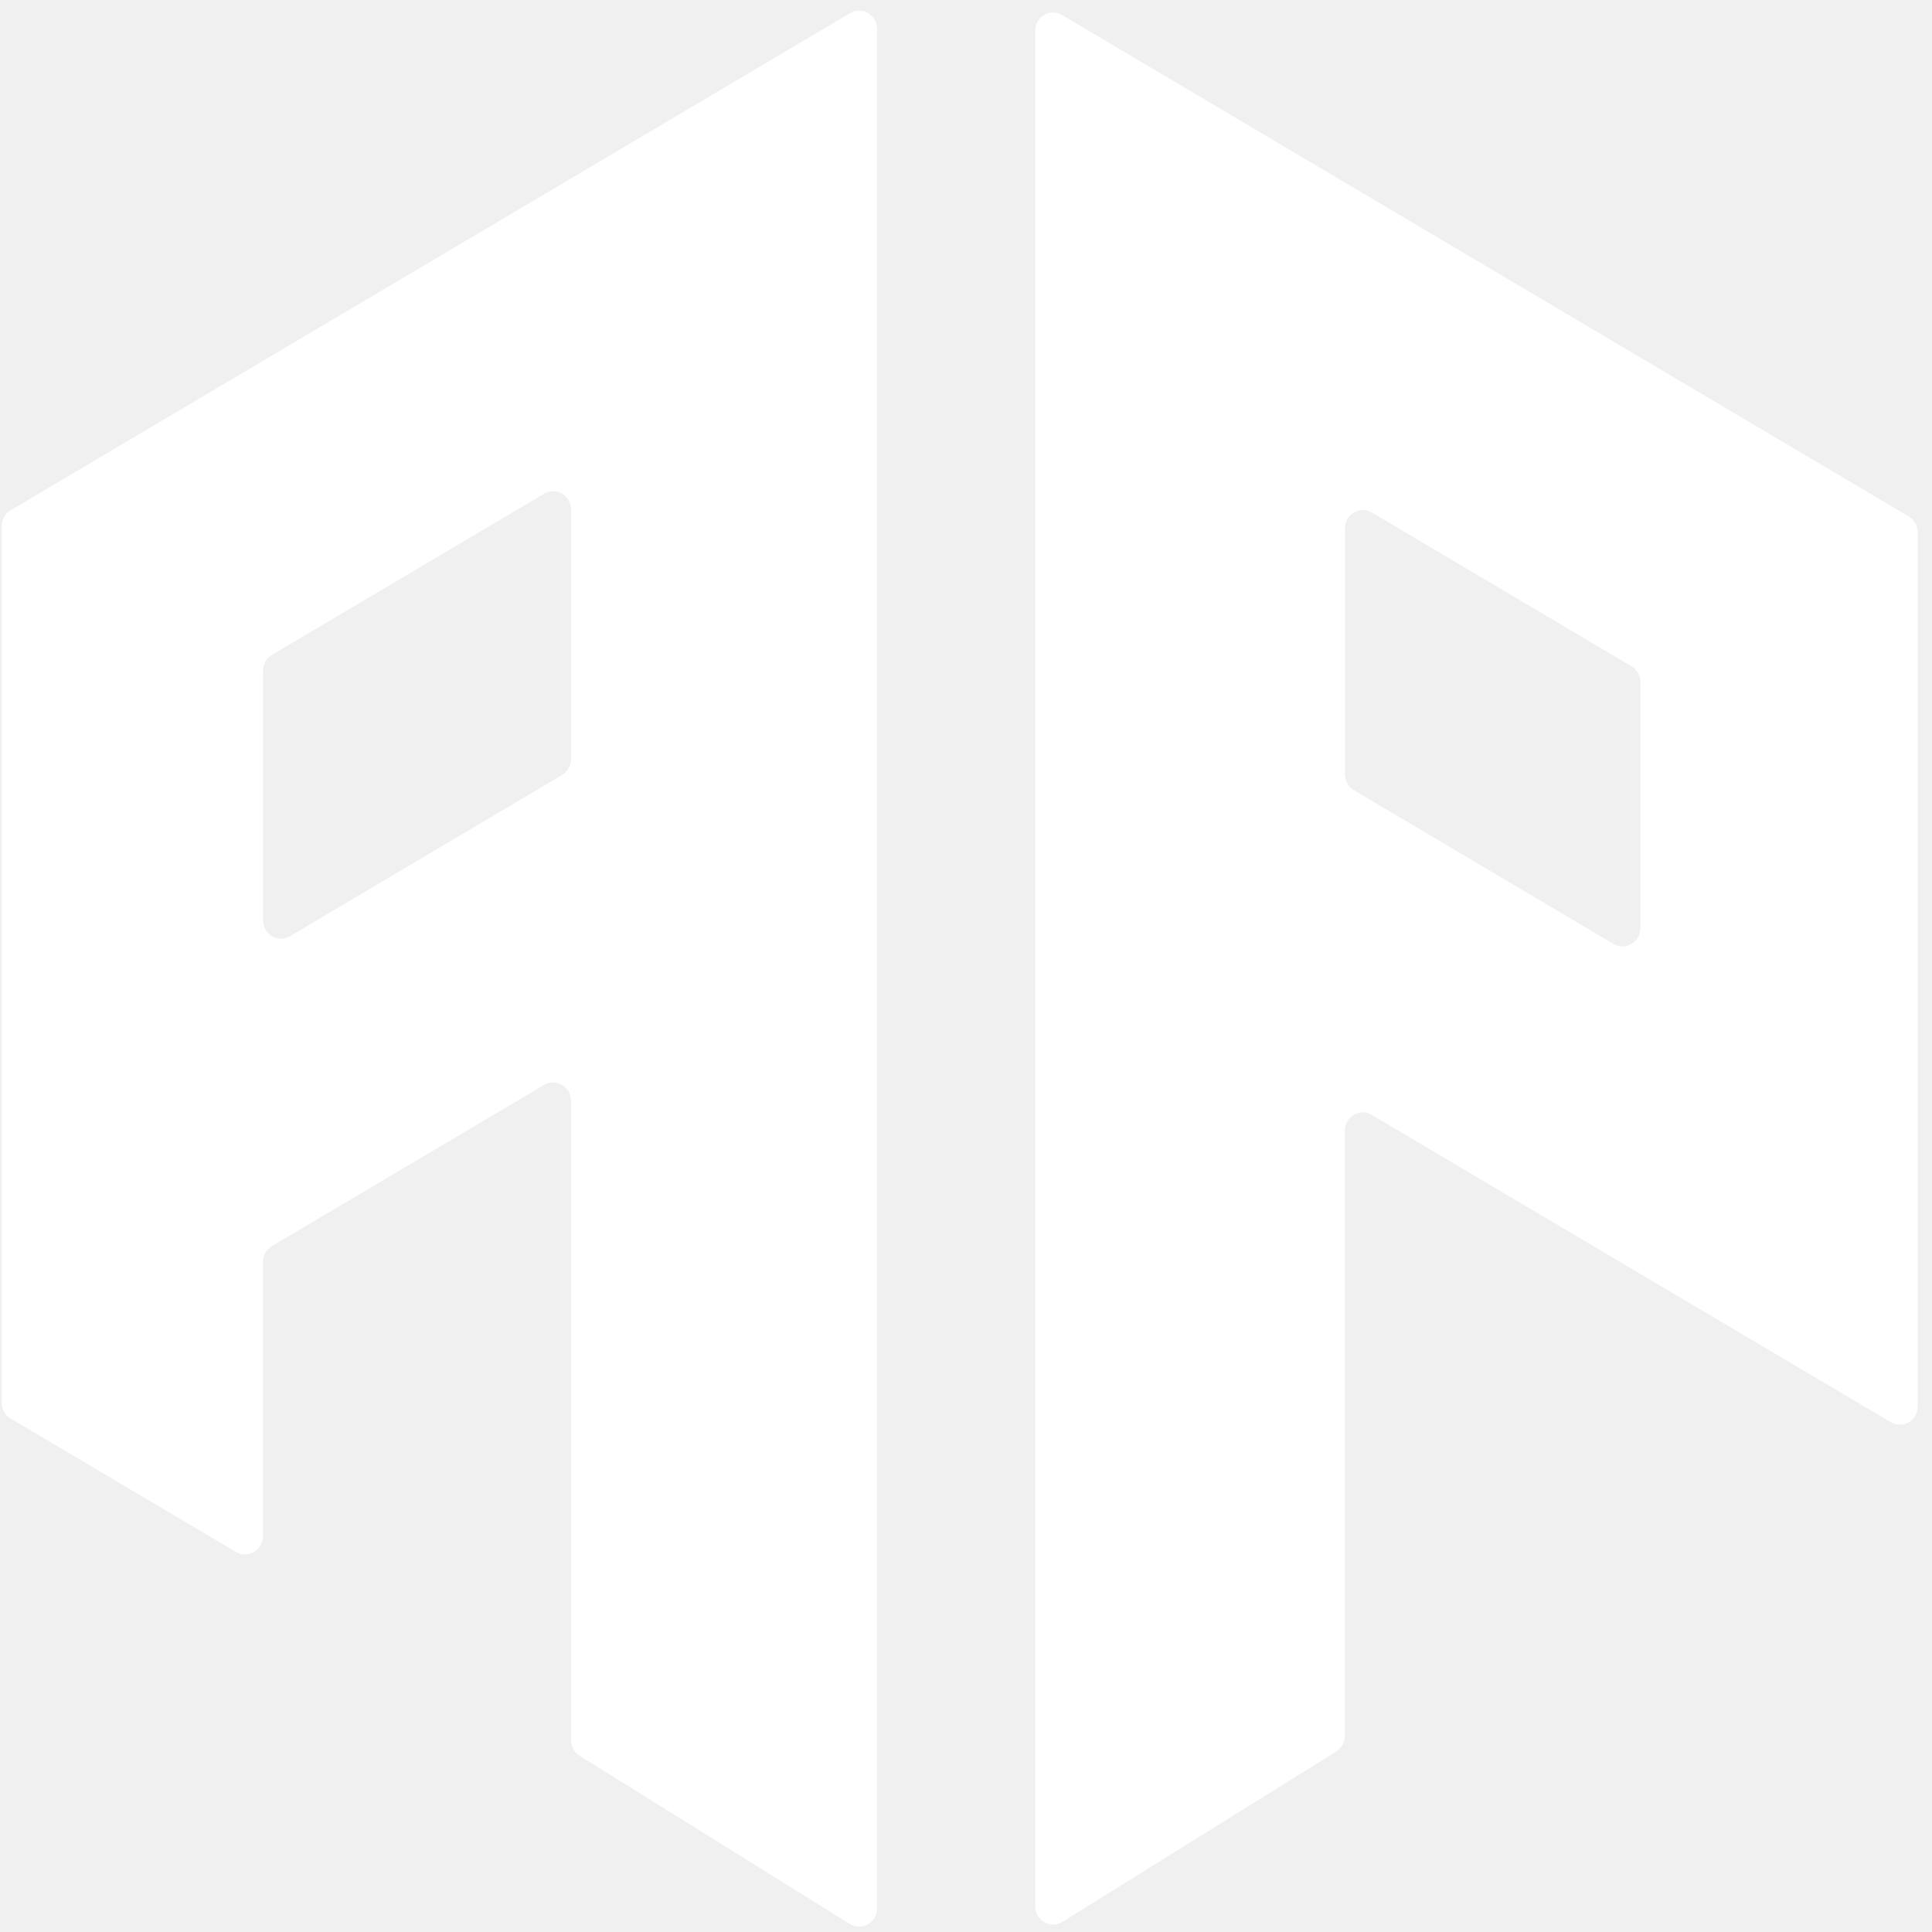
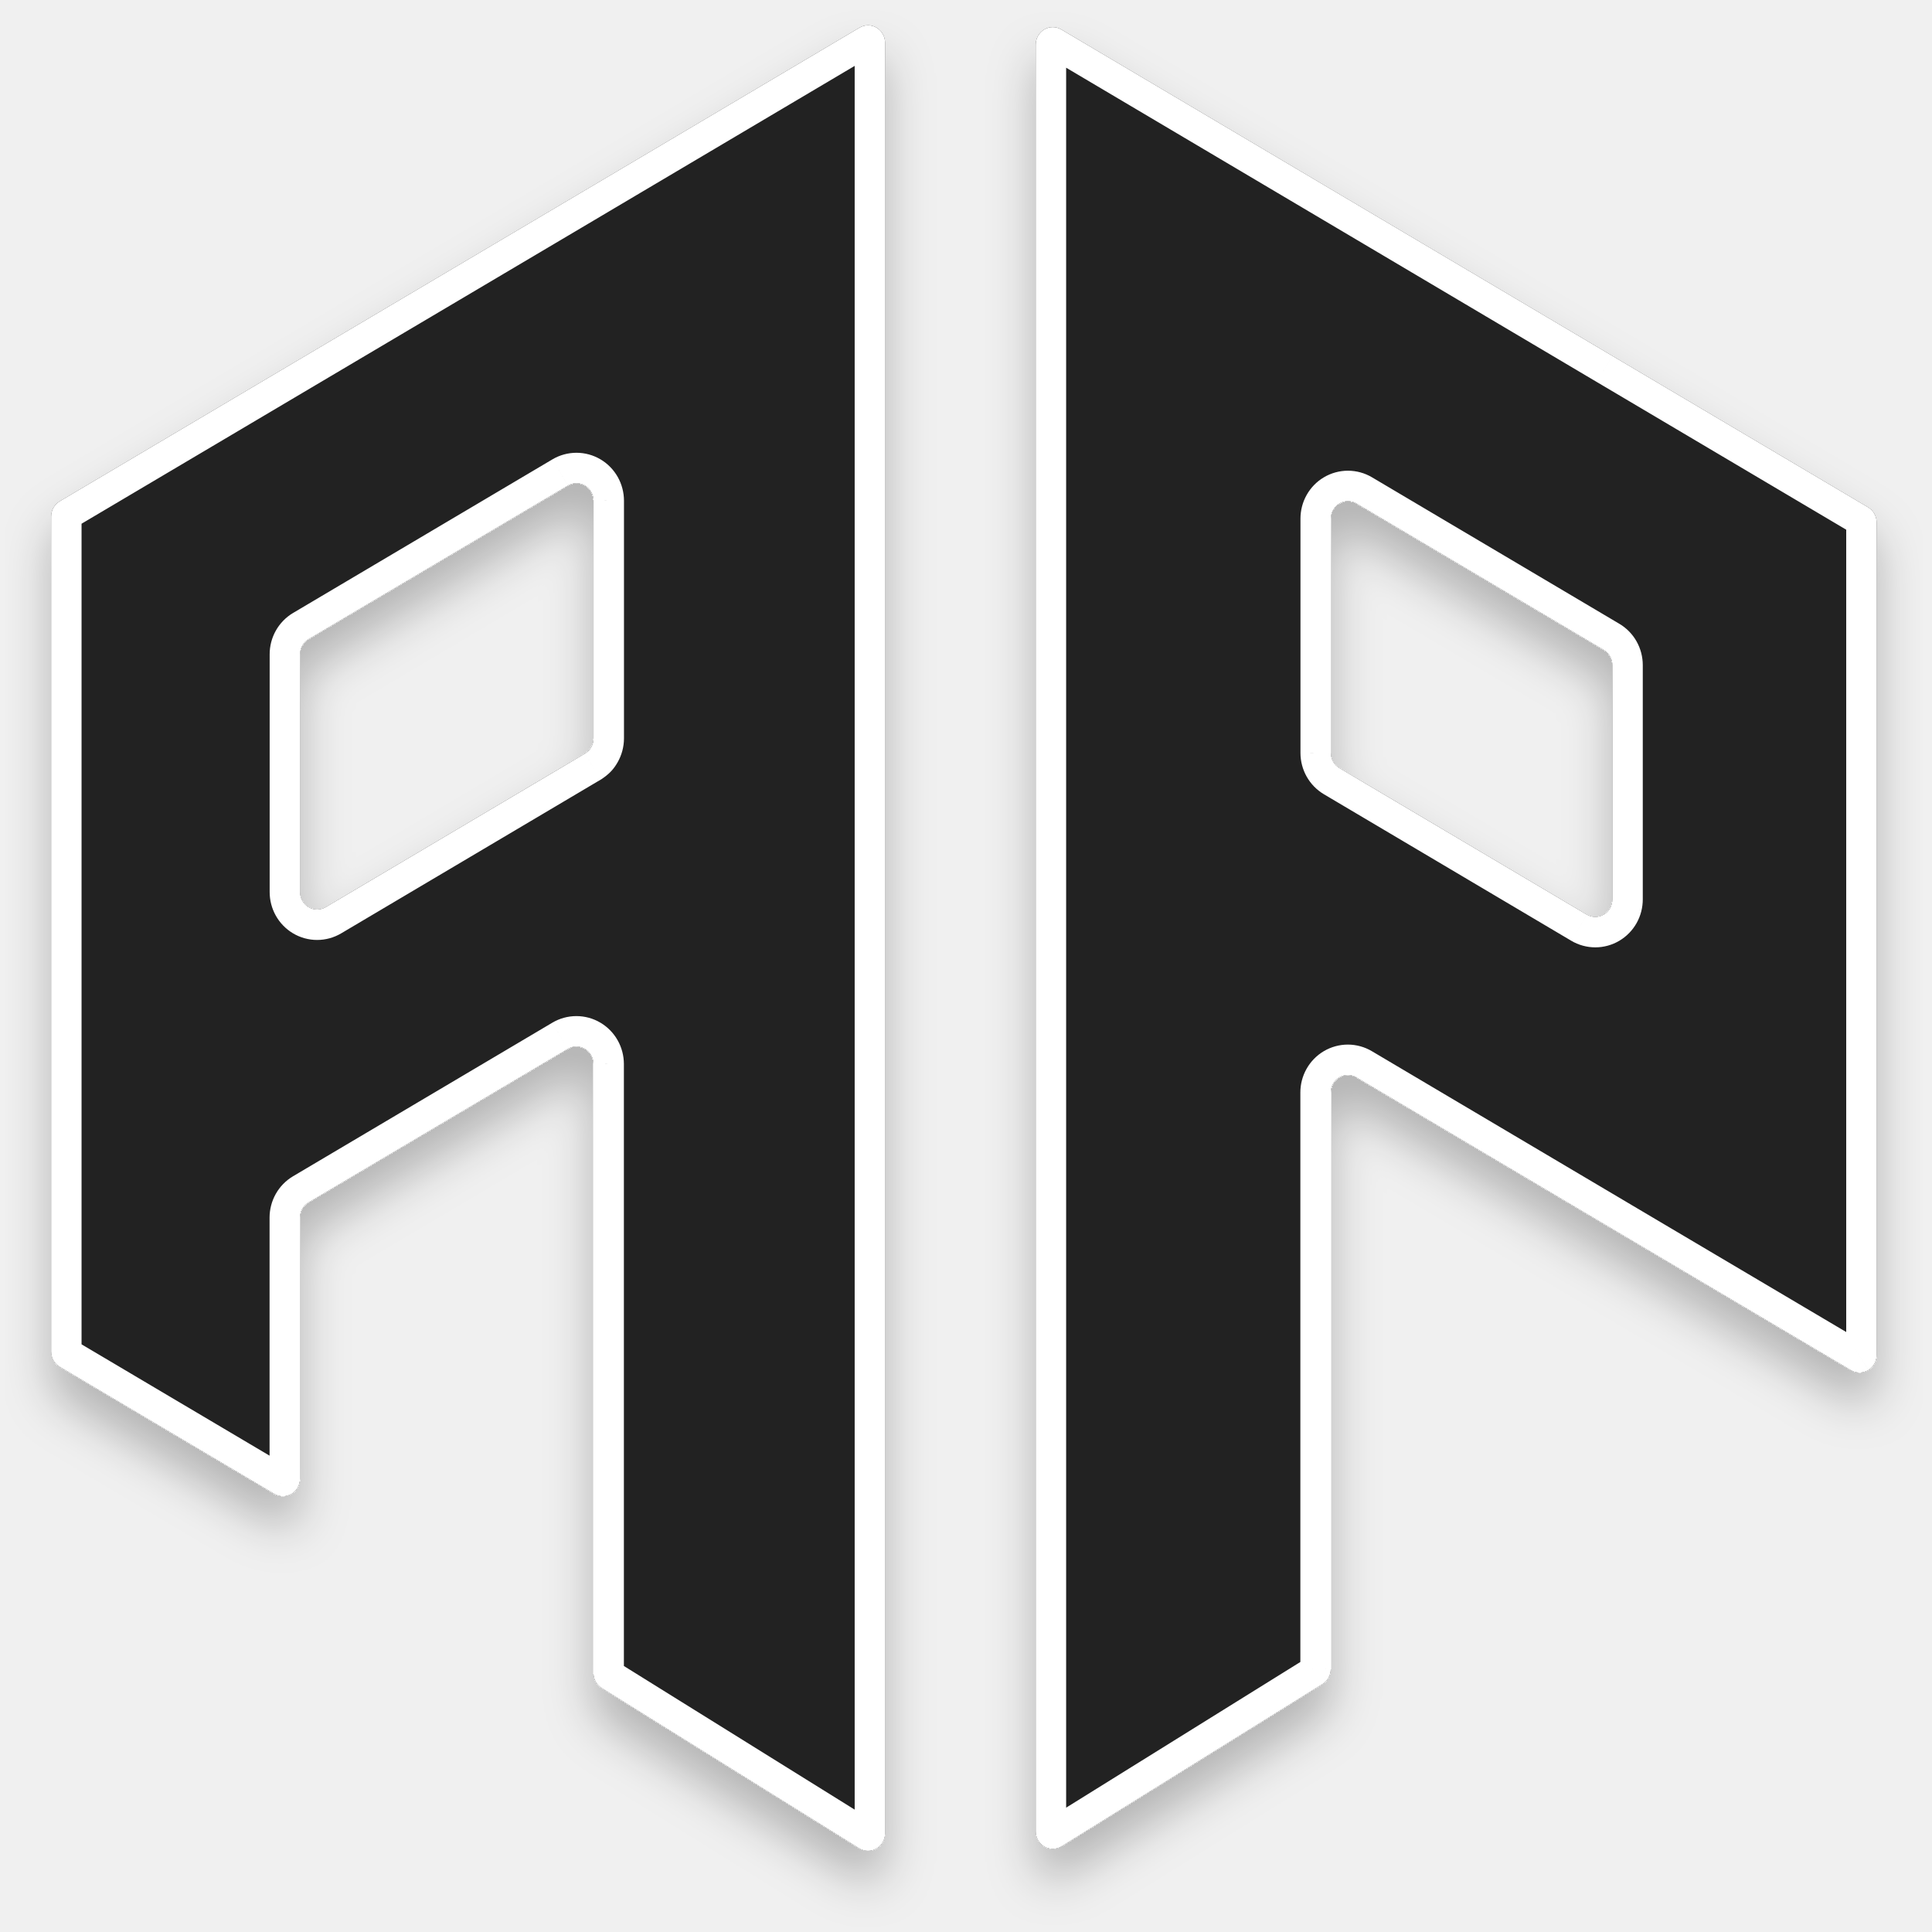
- <svg xmlns="http://www.w3.org/2000/svg" width="121" height="121" viewBox="0 0 121 121" fill="none">
-   <path fill-rule="evenodd" clip-rule="evenodd" d="M16.469 22.601L35.765 11.175L53.256 0.815C53.426 0.716 53.618 0.664 53.814 0.665C54.01 0.666 54.202 0.719 54.371 0.82C54.541 0.921 54.681 1.065 54.779 1.239C54.877 1.412 54.93 1.609 54.93 1.81V119.515C54.93 119.719 54.877 119.92 54.777 120.096C54.676 120.272 54.532 120.417 54.359 120.517C54.186 120.617 53.989 120.668 53.791 120.665C53.592 120.661 53.397 120.604 53.227 120.498L36.292 109.957C36.129 109.854 35.994 109.709 35.901 109.536C35.808 109.364 35.759 109.17 35.76 108.973V68.943C35.759 68.741 35.707 68.543 35.609 68.368C35.51 68.193 35.368 68.048 35.198 67.948C35.027 67.847 34.834 67.794 34.637 67.794C34.44 67.794 34.247 67.847 34.077 67.947L17.029 78.044C16.859 78.145 16.717 78.29 16.619 78.466C16.52 78.641 16.469 78.839 16.469 79.041V96.207C16.469 96.409 16.417 96.608 16.319 96.782C16.22 96.957 16.078 97.103 15.908 97.204C15.737 97.305 15.543 97.358 15.346 97.357C15.149 97.357 14.956 97.303 14.785 97.202L0.67 88.843C0.5 88.743 0.358 88.597 0.26 88.423C0.161 88.248 0.11 88.05 0.11 87.848V32.952C0.11 32.75 0.161 32.551 0.26 32.376C0.358 32.201 0.5 32.056 0.67 31.955L16.469 22.601ZM18.156 58.635L35.205 48.536H35.199C35.37 48.436 35.513 48.291 35.612 48.116C35.711 47.942 35.764 47.743 35.765 47.541V31.913C35.765 31.711 35.713 31.513 35.614 31.338C35.515 31.164 35.374 31.019 35.203 30.918C35.033 30.817 34.839 30.764 34.642 30.764C34.446 30.764 34.252 30.817 34.082 30.918L17.035 41.014C16.864 41.115 16.722 41.261 16.624 41.436C16.526 41.611 16.474 41.809 16.474 42.011V57.638C16.474 57.84 16.526 58.038 16.624 58.213C16.722 58.388 16.864 58.533 17.034 58.635C17.205 58.736 17.398 58.789 17.595 58.789C17.792 58.789 17.985 58.736 18.156 58.635ZM84.235 11.434L102.736 22.393L119.549 32.348C119.719 32.449 119.861 32.594 119.959 32.769C120.057 32.943 120.109 33.141 120.11 33.343V88.077C120.11 88.276 120.059 88.472 119.963 88.645C119.867 88.819 119.728 88.963 119.561 89.065C119.394 89.167 119.205 89.223 119.01 89.227C118.816 89.231 118.624 89.183 118.453 89.089L102.729 79.782L85.909 69.822C85.739 69.721 85.545 69.667 85.348 69.667C85.151 69.668 84.958 69.721 84.788 69.822C84.617 69.923 84.476 70.068 84.377 70.243C84.279 70.418 84.227 70.617 84.228 70.819V108.709C84.228 108.906 84.18 109.1 84.087 109.272C83.993 109.445 83.859 109.59 83.695 109.693L66.535 120.367C66.365 120.473 66.17 120.53 65.971 120.534C65.772 120.537 65.576 120.486 65.403 120.386C65.229 120.285 65.085 120.14 64.985 119.963C64.884 119.787 64.832 119.587 64.832 119.382V1.932C64.832 1.73 64.884 1.532 64.983 1.358C65.081 1.183 65.223 1.039 65.393 0.938C65.564 0.837 65.757 0.784 65.954 0.785C66.15 0.785 66.343 0.838 66.513 0.939L84.235 11.434ZM84.795 49.49L101.055 59.121C101.225 59.222 101.419 59.275 101.616 59.275C101.812 59.275 102.006 59.221 102.176 59.12C102.347 59.019 102.488 58.874 102.587 58.699C102.685 58.524 102.737 58.325 102.736 58.124V42.721C102.737 42.519 102.685 42.321 102.586 42.146C102.488 41.971 102.346 41.826 102.176 41.726L85.916 32.097C85.746 31.996 85.552 31.943 85.356 31.943C85.159 31.943 84.965 31.996 84.795 32.097C84.624 32.198 84.483 32.343 84.384 32.518C84.286 32.693 84.234 32.892 84.235 33.094V48.495C84.235 48.696 84.287 48.894 84.385 49.069C84.483 49.244 84.625 49.389 84.795 49.49Z" fill="white" />
+ <svg xmlns="http://www.w3.org/2000/svg" width="127" height="127" viewBox="0 0 127 127" fill="none">
+   <g filter="url(#filter0_d_1079_1968)">
+     <mask id="path-1-inside-1_1079_1968" fill="white">
+       <path fill-rule="evenodd" clip-rule="evenodd" d="M19.72 23.599L39.017 12.175L56.507 1.814C56.677 1.715 56.87 1.663 57.066 1.664C57.261 1.665 57.453 1.718 57.623 1.819C57.792 1.92 57.933 2.064 58.031 2.238C58.129 2.411 58.181 2.609 58.182 2.809V120.514C58.182 120.718 58.129 120.919 58.028 121.095C57.928 121.271 57.784 121.416 57.61 121.516C57.437 121.616 57.241 121.667 57.042 121.664C56.843 121.66 56.649 121.603 56.479 121.497L39.544 110.956C39.38 110.853 39.245 110.708 39.152 110.535C39.059 110.363 39.011 110.169 39.011 109.972V69.942C39.011 69.74 38.959 69.542 38.86 69.367C38.761 69.192 38.62 69.047 38.449 68.947C38.279 68.846 38.085 68.793 37.889 68.793C37.692 68.793 37.498 68.846 37.328 68.946L20.281 79.043C20.11 79.144 19.968 79.29 19.87 79.465C19.772 79.64 19.72 79.838 19.72 80.04V97.206C19.72 97.408 19.668 97.606 19.57 97.781C19.471 97.957 19.33 98.102 19.159 98.203C18.988 98.304 18.795 98.357 18.598 98.356C18.401 98.356 18.207 98.303 18.037 98.201L3.922 89.842C3.751 89.742 3.61 89.597 3.511 89.422C3.413 89.247 3.361 89.049 3.361 88.847V33.951C3.361 33.749 3.413 33.55 3.511 33.375C3.61 33.2 3.751 33.055 3.922 32.954L19.72 23.599ZM21.407 59.634L38.456 49.535L38.524 49.488C38.62 49.421 38.711 49.346 38.778 49.25C38.805 49.212 38.834 49.167 38.864 49.115C38.963 48.941 39.016 48.742 39.017 48.54V32.912C39.016 32.71 38.964 32.512 38.865 32.337C38.767 32.163 38.625 32.018 38.455 31.917C38.284 31.816 38.091 31.763 37.894 31.763C37.697 31.763 37.504 31.816 37.333 31.917L20.286 42.013C20.116 42.114 19.974 42.26 19.875 42.435C19.777 42.61 19.725 42.808 19.726 43.011V58.637C19.725 58.839 19.777 59.037 19.875 59.212C19.974 59.387 20.115 59.532 20.285 59.634C20.456 59.735 20.649 59.788 20.846 59.788C21.043 59.788 21.237 59.735 21.407 59.634ZM87.486 12.433L105.988 23.392L122.801 33.347C122.971 33.448 123.112 33.593 123.21 33.768C123.309 33.942 123.361 34.14 123.361 34.342V89.076C123.361 89.275 123.31 89.471 123.214 89.644C123.118 89.818 122.98 89.962 122.813 90.064C122.646 90.166 122.456 90.222 122.262 90.226C122.067 90.23 121.875 90.183 121.704 90.088L105.981 80.781L89.161 70.82C88.99 70.719 88.797 70.666 88.6 70.666C88.403 70.666 88.209 70.72 88.039 70.821C87.868 70.922 87.727 71.067 87.629 71.242C87.53 71.417 87.479 71.616 87.479 71.818V109.708C87.48 109.905 87.431 110.099 87.338 110.271C87.245 110.444 87.11 110.589 86.947 110.692L69.786 121.366C69.616 121.472 69.421 121.529 69.222 121.533C69.023 121.536 68.827 121.485 68.654 121.385C68.481 121.285 68.336 121.139 68.236 120.962C68.136 120.786 68.083 120.586 68.083 120.382V2.931C68.084 2.729 68.136 2.531 68.234 2.357C68.333 2.183 68.474 2.038 68.645 1.937C68.815 1.836 69.008 1.783 69.205 1.784C69.401 1.784 69.595 1.837 69.765 1.938L87.486 12.433ZM88.047 50.489L104.306 60.12C104.477 60.221 104.67 60.274 104.867 60.274C105.064 60.274 105.257 60.221 105.428 60.119C105.598 60.018 105.74 59.873 105.838 59.698C105.936 59.523 105.988 59.325 105.988 59.123V43.72C105.988 43.518 105.936 43.32 105.838 43.145C105.739 42.97 105.598 42.825 105.427 42.725L89.168 33.096C88.997 32.995 88.804 32.942 88.607 32.942C88.41 32.942 88.216 32.995 88.046 33.096C87.876 33.197 87.734 33.342 87.636 33.517C87.537 33.692 87.486 33.891 87.486 34.093V49.493C87.486 49.695 87.538 49.894 87.636 50.068C87.735 50.243 87.876 50.388 88.047 50.489Z" />
+     </mask>
+     <path fill-rule="evenodd" clip-rule="evenodd" d="M19.72 23.599L39.017 12.175L56.507 1.814C56.677 1.715 56.87 1.663 57.066 1.664C57.261 1.665 57.453 1.718 57.623 1.819C57.792 1.92 57.933 2.064 58.031 2.238C58.129 2.411 58.181 2.609 58.182 2.809V120.514C58.182 120.718 58.129 120.919 58.028 121.095C57.928 121.271 57.784 121.416 57.61 121.516C57.437 121.616 57.241 121.667 57.042 121.664C56.843 121.66 56.649 121.603 56.479 121.497L39.544 110.956C39.38 110.853 39.245 110.708 39.152 110.535C39.059 110.363 39.011 110.169 39.011 109.972V69.942C39.011 69.74 38.959 69.542 38.86 69.367C38.761 69.192 38.62 69.047 38.449 68.947C38.279 68.846 38.085 68.793 37.889 68.793C37.692 68.793 37.498 68.846 37.328 68.946L20.281 79.043C20.11 79.144 19.968 79.29 19.87 79.465C19.772 79.64 19.72 79.838 19.72 80.04V97.206C19.72 97.408 19.668 97.606 19.57 97.781C19.471 97.957 19.33 98.102 19.159 98.203C18.988 98.304 18.795 98.357 18.598 98.356C18.401 98.356 18.207 98.303 18.037 98.201L3.922 89.842C3.751 89.742 3.61 89.597 3.511 89.422C3.413 89.247 3.361 89.049 3.361 88.847V33.951C3.361 33.749 3.413 33.55 3.511 33.375C3.61 33.2 3.751 33.055 3.922 32.954L19.72 23.599ZM21.407 59.634L38.456 49.535L38.524 49.488C38.62 49.421 38.711 49.346 38.778 49.25C38.805 49.212 38.834 49.167 38.864 49.115C38.963 48.941 39.016 48.742 39.017 48.54V32.912C39.016 32.71 38.964 32.512 38.865 32.337C38.767 32.163 38.625 32.018 38.455 31.917C38.284 31.816 38.091 31.763 37.894 31.763C37.697 31.763 37.504 31.816 37.333 31.917L20.286 42.013C20.116 42.114 19.974 42.26 19.875 42.435C19.777 42.61 19.725 42.808 19.726 43.011V58.637C19.725 58.839 19.777 59.037 19.875 59.212C19.974 59.387 20.115 59.532 20.285 59.634C20.456 59.735 20.649 59.788 20.846 59.788C21.043 59.788 21.237 59.735 21.407 59.634ZM87.486 12.433L105.988 23.392L122.801 33.347C122.971 33.448 123.112 33.593 123.21 33.768C123.309 33.942 123.361 34.14 123.361 34.342V89.076C123.361 89.275 123.31 89.471 123.214 89.644C123.118 89.818 122.98 89.962 122.813 90.064C122.646 90.166 122.456 90.222 122.262 90.226C122.067 90.23 121.875 90.183 121.704 90.088L105.981 80.781L89.161 70.82C88.99 70.719 88.797 70.666 88.6 70.666C88.403 70.666 88.209 70.72 88.039 70.821C87.868 70.922 87.727 71.067 87.629 71.242C87.53 71.417 87.479 71.616 87.479 71.818V109.708C87.48 109.905 87.431 110.099 87.338 110.271C87.245 110.444 87.11 110.589 86.947 110.692L69.786 121.366C69.616 121.472 69.421 121.529 69.222 121.533C69.023 121.536 68.827 121.485 68.654 121.385C68.481 121.285 68.336 121.139 68.236 120.962C68.136 120.786 68.083 120.586 68.083 120.382V2.931C68.084 2.729 68.136 2.531 68.234 2.357C68.333 2.183 68.474 2.038 68.645 1.937C68.815 1.836 69.008 1.783 69.205 1.784C69.401 1.784 69.595 1.837 69.765 1.938L87.486 12.433ZM88.047 50.489L104.306 60.12C104.477 60.221 104.67 60.274 104.867 60.274C105.064 60.274 105.257 60.221 105.428 60.119C105.598 60.018 105.74 59.873 105.838 59.698C105.936 59.523 105.988 59.325 105.988 59.123V43.72C105.988 43.518 105.936 43.32 105.838 43.145C105.739 42.97 105.598 42.825 105.427 42.725L89.168 33.096C88.997 32.995 88.804 32.942 88.607 32.942C88.41 32.942 88.216 32.995 88.046 33.096C87.876 33.197 87.734 33.342 87.636 33.517C87.537 33.692 87.486 33.891 87.486 34.093V49.493C87.486 49.695 87.538 49.894 87.636 50.068C87.735 50.243 87.876 50.388 88.047 50.489Z" fill="#222222" />
+     <path d="M39.017 12.175L40.036 13.896L40.036 13.895L39.017 12.175ZM19.72 23.599L18.701 21.878L18.701 21.878L19.72 23.599ZM56.507 1.814L55.501 0.086L55.494 0.089L55.488 0.093L56.507 1.814ZM57.066 1.664L57.057 3.664L57.057 3.664L57.066 1.664ZM57.623 1.819L58.645 0.1L58.645 0.1L57.623 1.819ZM58.031 2.238L59.773 1.255L59.773 1.255L58.031 2.238ZM58.182 2.809L60.182 2.809L60.182 2.801L58.182 2.809ZM58.182 120.514L60.182 120.515V120.514H58.182ZM57.61 121.516L56.611 119.784L56.611 119.784L57.61 121.516ZM57.042 121.664L57.008 123.663L57.008 123.663L57.042 121.664ZM56.479 121.497L57.536 119.799L57.536 119.799L56.479 121.497ZM39.544 110.956L38.472 112.645L38.479 112.65L38.487 112.654L39.544 110.956ZM39.152 110.535L37.393 111.486L37.393 111.486L39.152 110.535ZM39.011 109.972L41.011 109.98V109.972H39.011ZM39.011 69.942L41.011 69.942L41.011 69.937L39.011 69.942ZM38.86 69.367L40.601 68.383L40.601 68.383L38.86 69.367ZM38.449 68.947L39.467 67.225L39.467 67.225L38.449 68.947ZM37.889 68.793L37.889 66.793L37.889 66.793L37.889 68.793ZM37.328 68.946L36.31 67.225L36.309 67.226L37.328 68.946ZM20.281 79.043L21.3 80.764L21.3 80.764L20.281 79.043ZM19.72 80.04L21.72 80.04L21.72 80.038L19.72 80.04ZM19.72 97.206L17.72 97.206L17.72 97.207L19.72 97.206ZM19.57 97.781L17.827 96.8L17.827 96.8L19.57 97.781ZM19.159 98.203L20.177 99.924L20.177 99.924L19.159 98.203ZM18.598 98.356L18.6 96.356L18.6 96.356L18.598 98.356ZM18.037 98.201L19.059 96.482L19.056 96.48L18.037 98.201ZM3.922 89.842L4.941 88.121L4.938 88.119L3.922 89.842ZM3.511 89.422L1.769 90.403L1.769 90.403L3.511 89.422ZM3.361 88.847L5.361 88.849V88.847H3.361ZM3.361 33.951L5.361 33.951L5.361 33.949L3.361 33.951ZM3.511 33.375L1.768 32.395L1.768 32.395L3.511 33.375ZM3.922 32.954L2.903 31.233L2.903 31.233L3.922 32.954ZM38.456 49.535L39.475 51.256L39.542 51.217L39.605 51.173L38.456 49.535ZM21.407 59.634L22.426 61.355L22.426 61.355L21.407 59.634ZM38.864 49.115L37.125 48.127L37.125 48.127L38.864 49.115ZM39.017 48.54L41.017 48.55V48.54H39.017ZM39.017 32.912L41.017 32.912L41.017 32.907L39.017 32.912ZM38.865 32.337L37.124 33.321L37.124 33.321L38.865 32.337ZM38.455 31.917L37.437 33.638L37.437 33.638L38.455 31.917ZM37.333 31.917L36.316 30.195L36.314 30.196L37.333 31.917ZM20.286 42.013L21.305 43.734L21.305 43.734L20.286 42.013ZM19.726 43.011L21.726 43.011L21.726 43.008L19.726 43.011ZM19.726 58.637L21.726 58.639V58.637H19.726ZM19.875 59.212L21.619 58.233L21.619 58.233L19.875 59.212ZM20.285 59.634L19.265 61.354L19.265 61.354L20.285 59.634ZM105.988 23.392L104.968 25.113L104.969 25.113L105.988 23.392ZM87.486 12.433L88.505 10.712L88.505 10.712L87.486 12.433ZM122.801 33.347L123.823 31.628L123.82 31.626L122.801 33.347ZM123.21 33.768L121.468 34.749L121.468 34.749L123.21 33.768ZM123.361 34.342L125.361 34.342L125.361 34.338L123.361 34.342ZM123.361 89.076L125.361 89.079V89.076H123.361ZM123.214 89.644L124.963 90.615L124.963 90.615L123.214 89.644ZM122.813 90.064L121.771 88.357L121.77 88.357L122.813 90.064ZM122.262 90.226L122.304 92.226L122.304 92.226L122.262 90.226ZM121.704 90.088L120.686 91.809L120.71 91.823L120.735 91.837L121.704 90.088ZM105.981 80.781L104.962 82.502L104.962 82.502L105.981 80.781ZM89.161 70.82L88.141 72.541L88.141 72.541L89.161 70.82ZM88.6 70.666L88.599 68.666L88.6 70.666ZM87.629 71.242L85.885 70.263L85.885 70.263L87.629 71.242ZM87.479 71.818L89.479 71.818L89.479 71.816L87.479 71.818ZM87.479 109.708L85.479 109.708L85.479 109.716L87.479 109.708ZM87.338 110.271L89.097 111.223L89.097 111.223L87.338 110.271ZM86.947 110.692L88.003 112.391L88.011 112.386L88.018 112.381L86.947 110.692ZM69.786 121.366L68.73 119.668L68.729 119.668L69.786 121.366ZM69.222 121.533L69.189 119.533L69.189 119.533L69.222 121.533ZM68.654 121.385L67.653 123.116L67.653 123.116L68.654 121.385ZM68.236 120.962L66.498 121.951L66.498 121.951L68.236 120.962ZM68.083 120.382L70.083 120.384V120.382H68.083ZM68.083 2.931L66.083 2.927V2.931H68.083ZM68.234 2.357L66.493 1.373L66.493 1.373L68.234 2.357ZM69.205 1.784L69.206 -0.216L69.206 -0.216L69.205 1.784ZM69.765 1.938L70.784 0.217L70.784 0.217L69.765 1.938ZM104.306 60.12L103.287 61.84L103.287 61.841L104.306 60.12ZM88.047 50.489L89.066 48.768L89.066 48.768L88.047 50.489ZM104.867 60.274L104.866 58.274L104.867 60.274ZM105.428 60.119L106.448 61.84L106.448 61.84L105.428 60.119ZM105.988 59.123L103.988 59.123L103.988 59.125L105.988 59.123ZM105.988 43.72L103.988 43.718V43.72H105.988ZM105.427 42.725L104.408 44.446L104.411 44.447L105.427 42.725ZM89.168 33.096L90.187 31.375L90.187 31.375L89.168 33.096ZM88.607 32.942L88.606 30.942L88.606 30.942L88.607 32.942ZM87.636 33.517L89.379 34.497L89.379 34.497L87.636 33.517ZM87.486 34.093L89.486 34.093L89.486 34.091L87.486 34.093ZM87.486 49.493H85.486L85.486 49.495L87.486 49.493ZM38.524 49.488L39.672 51.125L38.524 49.488ZM38.778 49.25L40.414 50.401L38.778 49.25ZM37.998 10.454L18.701 21.878L20.739 25.32L40.036 13.896L37.998 10.454ZM55.488 0.093L37.997 10.454L40.036 13.895L57.526 3.535L55.488 0.093ZM57.075 -0.336C56.52 -0.338 55.977 -0.192 55.501 0.086L57.514 3.542C57.378 3.621 57.22 3.665 57.057 3.664L57.075 -0.336ZM58.645 0.1C58.171 -0.182 57.63 -0.333 57.075 -0.336L57.057 3.664C56.893 3.663 56.736 3.619 56.601 3.538L58.645 0.1ZM59.773 1.255C59.505 0.781 59.118 0.381 58.645 0.1L56.601 3.538C56.466 3.458 56.36 3.347 56.289 3.221L59.773 1.255ZM60.182 2.801C60.18 2.261 60.04 1.728 59.773 1.255L56.289 3.221C56.218 3.095 56.182 2.956 56.182 2.817L60.182 2.801ZM60.182 120.514V2.809H56.182V120.514H60.182ZM59.766 122.086C60.039 121.606 60.182 121.064 60.182 120.515L56.182 120.514C56.182 120.373 56.218 120.231 56.291 120.104L59.766 122.086ZM58.61 123.249C59.095 122.969 59.492 122.566 59.766 122.086L56.291 120.104C56.364 119.976 56.473 119.864 56.611 119.784L58.61 123.249ZM57.008 123.663C57.572 123.673 58.125 123.529 58.61 123.249L56.611 119.784C56.749 119.704 56.91 119.661 57.076 119.664L57.008 123.663ZM55.422 123.195C55.897 123.491 56.444 123.654 57.008 123.663L57.076 119.664C57.242 119.667 57.401 119.715 57.536 119.799L55.422 123.195ZM38.487 112.654L55.422 123.195L57.536 119.799L40.6 109.258L38.487 112.654ZM37.393 111.486C37.646 111.955 38.016 112.356 38.472 112.645L40.615 109.267C40.744 109.349 40.844 109.46 40.911 109.584L37.393 111.486ZM37.011 109.964C37.009 110.494 37.139 111.018 37.393 111.486L40.911 109.584C40.979 109.708 41.012 109.844 41.011 109.98L37.011 109.964ZM37.011 69.942V109.972H41.011V69.942H37.011ZM37.119 70.351C37.047 70.225 37.012 70.085 37.011 69.946L41.011 69.937C41.01 69.394 40.87 68.859 40.601 68.383L37.119 70.351ZM37.431 70.668C37.296 70.588 37.19 70.477 37.119 70.351L40.601 68.383C40.333 67.908 39.943 67.506 39.467 67.225L37.431 70.668ZM37.888 70.793C37.725 70.793 37.567 70.748 37.431 70.668L39.467 67.225C38.99 66.943 38.446 66.793 37.889 66.793L37.888 70.793ZM38.345 70.668C38.21 70.748 38.052 70.793 37.888 70.793L37.889 66.793C37.331 66.793 36.787 66.943 36.31 67.225L38.345 70.668ZM21.3 80.764L38.347 70.667L36.309 67.226L19.262 77.322L21.3 80.764ZM21.613 80.445C21.542 80.572 21.436 80.684 21.3 80.764L19.262 77.322C18.785 77.605 18.395 78.007 18.127 78.484L21.613 80.445ZM21.72 80.038C21.72 80.178 21.685 80.318 21.613 80.445L18.127 78.484C17.859 78.961 17.72 79.499 17.72 80.042L21.72 80.038ZM21.72 97.206V80.04H17.72V97.206H21.72ZM21.313 98.763C21.581 98.286 21.72 97.749 21.72 97.205L17.72 97.207C17.72 97.067 17.756 96.927 17.827 96.8L21.313 98.763ZM20.177 99.924C20.654 99.642 21.044 99.24 21.313 98.763L17.827 96.8C17.899 96.673 18.005 96.561 18.141 96.481L20.177 99.924ZM18.595 100.356C19.154 100.357 19.699 100.207 20.177 99.924L18.141 96.481C18.277 96.4 18.436 96.356 18.6 96.356L18.595 100.356ZM17.015 99.92C17.491 100.204 18.037 100.356 18.595 100.356L18.6 96.356C18.765 96.356 18.923 96.401 19.059 96.482L17.015 99.92ZM2.903 91.563L17.018 99.922L19.056 96.48L4.941 88.121L2.903 91.563ZM1.769 90.403C2.037 90.881 2.428 91.283 2.906 91.565L4.938 88.119C5.075 88.2 5.182 88.312 5.254 88.44L1.769 90.403ZM1.361 88.844C1.361 89.389 1.5 89.926 1.769 90.403L5.254 88.44C5.326 88.568 5.362 88.709 5.361 88.849L1.361 88.844ZM1.361 33.951V88.847H5.361V33.951H1.361ZM1.768 32.395C1.5 32.872 1.361 33.409 1.361 33.953L5.361 33.949C5.361 34.089 5.326 34.229 5.255 34.355L1.768 32.395ZM2.903 31.233C2.426 31.515 2.036 31.918 1.768 32.395L5.255 34.355C5.183 34.482 5.077 34.594 4.941 34.675L2.903 31.233ZM18.701 21.878L2.903 31.233L4.941 34.675L20.739 25.32L18.701 21.878ZM37.437 47.815L20.388 57.913L22.426 61.355L39.475 51.256L37.437 47.815ZM37.375 47.851L37.307 47.898L39.605 51.173L39.672 51.125L37.375 47.851ZM37.125 48.127C37.13 48.118 37.136 48.108 37.143 48.098L40.414 50.401C40.474 50.316 40.538 50.217 40.602 50.104L37.125 48.127ZM37.017 48.53C37.017 48.392 37.053 48.253 37.125 48.127L40.602 50.104C40.872 49.629 41.014 49.093 41.017 48.55L37.017 48.53ZM37.017 32.912V48.54H41.017V32.912H37.017ZM37.124 33.321C37.053 33.195 37.017 33.056 37.017 32.916L41.017 32.907C41.015 32.365 40.875 31.829 40.607 31.354L37.124 33.321ZM37.437 33.638C37.301 33.559 37.195 33.447 37.124 33.321L40.607 31.354C40.338 30.878 39.949 30.477 39.472 30.195L37.437 33.638ZM37.894 33.763C37.73 33.763 37.572 33.718 37.437 33.638L39.472 30.195C38.996 29.913 38.451 29.763 37.894 29.763L37.894 33.763ZM38.351 33.639C38.215 33.719 38.057 33.763 37.894 33.763L37.894 29.763C37.337 29.763 36.792 29.913 36.316 30.195L38.351 33.639ZM21.305 43.734L38.352 33.638L36.314 30.196L19.267 40.292L21.305 43.734ZM21.619 43.415C21.547 43.542 21.441 43.654 21.305 43.734L19.267 40.292C18.79 40.575 18.4 40.977 18.132 41.455L21.619 43.415ZM21.726 43.008C21.726 43.148 21.69 43.288 21.619 43.415L18.132 41.455C17.864 41.932 17.725 42.469 17.726 43.013L21.726 43.008ZM21.726 58.637V43.011H17.726V58.637H21.726ZM21.619 58.233C21.69 58.359 21.726 58.499 21.726 58.639L17.726 58.635C17.725 59.178 17.864 59.715 18.132 60.192L21.619 58.233ZM21.306 57.913C21.441 57.994 21.547 58.106 21.619 58.233L18.132 60.192C18.4 60.669 18.789 61.071 19.265 61.354L21.306 57.913ZM20.847 57.788C21.011 57.788 21.17 57.833 21.306 57.913L19.265 61.354C19.742 61.637 20.288 61.788 20.846 61.788L20.847 57.788ZM20.388 57.913C20.524 57.833 20.683 57.788 20.847 57.788L20.846 61.788C21.404 61.788 21.949 61.637 22.426 61.355L20.388 57.913ZM107.007 21.671L88.505 10.712L86.467 14.154L104.968 25.113L107.007 21.671ZM123.82 31.626L107.007 21.671L104.969 25.113L121.782 35.068L123.82 31.626ZM124.953 32.786C124.686 32.311 124.298 31.91 123.823 31.628L121.778 35.066C121.644 34.986 121.539 34.875 121.468 34.749L124.953 32.786ZM125.361 34.338C125.36 33.796 125.221 33.261 124.953 32.786L121.468 34.749C121.397 34.624 121.362 34.485 121.361 34.347L125.361 34.338ZM125.361 89.076V34.342H121.361V89.076H125.361ZM124.963 90.615C125.224 90.144 125.361 89.615 125.361 89.079L121.361 89.073C121.361 88.936 121.396 88.799 121.466 88.674L124.963 90.615ZM123.855 91.771C124.321 91.487 124.701 91.087 124.963 90.615L121.466 88.674C121.535 88.549 121.638 88.438 121.771 88.357L123.855 91.771ZM122.304 92.226C122.854 92.214 123.389 92.056 123.855 91.771L121.77 88.357C121.903 88.276 122.058 88.23 122.219 88.227L122.304 92.226ZM120.735 91.837C121.213 92.102 121.754 92.237 122.304 92.226L122.219 88.227C122.381 88.223 122.538 88.263 122.674 88.339L120.735 91.837ZM104.962 82.502L120.686 91.809L122.723 88.367L106.999 79.06L104.962 82.502ZM88.141 72.541L104.962 82.502L107 79.06L90.18 69.1L88.141 72.541ZM88.6 72.666C88.436 72.666 88.278 72.622 88.141 72.541L90.18 69.1C89.703 68.817 89.157 68.666 88.599 68.666L88.6 72.666ZM89.059 72.541C88.923 72.622 88.765 72.666 88.6 72.666L88.599 68.666C88.041 68.667 87.496 68.818 87.019 69.1L89.059 72.541ZM89.372 72.222C89.301 72.349 89.195 72.461 89.059 72.541L87.019 69.1C86.542 69.383 86.153 69.786 85.885 70.263L89.372 72.222ZM89.479 71.816C89.479 71.955 89.444 72.095 89.372 72.222L85.885 70.263C85.617 70.739 85.478 71.276 85.479 71.82L89.479 71.816ZM89.479 109.708V71.818H85.479V109.708H89.479ZM89.097 111.223C89.351 110.754 89.481 110.23 89.479 109.7L85.479 109.716C85.478 109.58 85.512 109.444 85.579 109.32L89.097 111.223ZM88.018 112.381C88.474 112.092 88.844 111.692 89.097 111.223L85.579 109.32C85.646 109.196 85.746 109.085 85.875 109.004L88.018 112.381ZM70.842 123.064L88.003 112.391L85.891 108.994L68.73 119.668L70.842 123.064ZM69.256 123.532C69.82 123.523 70.368 123.36 70.843 123.064L68.729 119.668C68.864 119.584 69.023 119.536 69.189 119.533L69.256 123.532ZM67.653 123.116C68.138 123.397 68.692 123.542 69.256 123.532L69.189 119.533C69.355 119.53 69.516 119.573 69.655 119.653L67.653 123.116ZM66.498 121.951C66.771 122.432 67.168 122.836 67.653 123.116L69.655 119.653C69.793 119.733 69.901 119.845 69.974 119.974L66.498 121.951ZM66.083 120.379C66.082 120.928 66.224 121.471 66.498 121.951L69.974 119.974C70.047 120.101 70.083 120.243 70.083 120.384L66.083 120.379ZM66.083 2.931V120.382H70.083V2.931H66.083ZM66.493 1.373C66.224 1.849 66.084 2.384 66.083 2.927L70.083 2.935C70.083 3.075 70.047 3.214 69.976 3.341L66.493 1.373ZM67.627 0.215C67.151 0.496 66.762 0.898 66.493 1.373L69.976 3.341C69.904 3.467 69.798 3.579 69.662 3.659L67.627 0.215ZM69.206 -0.216C68.649 -0.217 68.104 -0.067 67.627 0.215L69.662 3.659C69.526 3.739 69.368 3.784 69.204 3.784L69.206 -0.216ZM70.784 0.217C70.308 -0.065 69.763 -0.216 69.206 -0.216L69.204 3.784C69.04 3.784 68.882 3.739 68.746 3.659L70.784 0.217ZM88.505 10.712L70.784 0.217L68.746 3.659L86.467 14.154L88.505 10.712ZM105.325 58.399L89.066 48.768L87.027 52.21L103.287 61.84L105.325 58.399ZM104.866 58.274C105.031 58.274 105.189 58.318 105.325 58.399L103.287 61.841C103.764 62.123 104.309 62.274 104.868 62.274L104.866 58.274ZM104.408 58.399C104.544 58.319 104.702 58.274 104.866 58.274L104.868 62.274C105.426 62.274 105.971 62.123 106.448 61.84L104.408 58.399ZM104.094 58.718C104.166 58.591 104.272 58.48 104.408 58.399L106.448 61.84C106.924 61.557 107.314 61.155 107.582 60.678L104.094 58.718ZM103.988 59.125C103.988 58.985 104.023 58.845 104.094 58.718L107.582 60.678C107.85 60.201 107.988 59.664 107.988 59.121L103.988 59.125ZM103.988 43.72V59.123H107.988V43.72H103.988ZM104.095 44.127C104.023 43.999 103.988 43.858 103.988 43.718L107.988 43.723C107.988 43.178 107.849 42.641 107.581 42.164L104.095 44.127ZM104.411 44.447C104.275 44.367 104.167 44.254 104.095 44.127L107.581 42.164C107.312 41.686 106.921 41.284 106.443 41.002L104.411 44.447ZM88.149 34.817L104.408 44.446L106.446 41.004L90.187 31.375L88.149 34.817ZM88.607 34.942C88.443 34.942 88.285 34.897 88.149 34.817L90.187 31.375C89.71 31.092 89.164 30.942 88.606 30.942L88.607 34.942ZM89.066 34.816C88.93 34.897 88.772 34.942 88.607 34.942L88.606 30.942C88.048 30.942 87.503 31.093 87.026 31.376L89.066 34.816ZM89.379 34.497C89.308 34.624 89.202 34.736 89.066 34.816L87.026 31.376C86.549 31.658 86.16 32.061 85.892 32.538L89.379 34.497ZM89.486 34.091C89.486 34.23 89.451 34.37 89.379 34.497L85.892 32.538C85.624 33.014 85.486 33.551 85.486 34.095L89.486 34.091ZM89.486 49.493V34.093H85.486V49.493H89.486ZM89.379 49.087C89.45 49.213 89.486 49.353 89.486 49.492L85.486 49.495C85.486 50.038 85.626 50.574 85.894 51.05L89.379 49.087ZM89.066 48.768C89.201 48.848 89.308 48.96 89.379 49.087L85.894 51.05C86.162 51.526 86.551 51.928 87.028 52.21L89.066 48.768ZM39.672 51.125C39.835 51.011 40.148 50.778 40.414 50.401L37.143 48.098C37.212 48 37.278 47.934 37.319 47.897C37.359 47.861 37.384 47.845 37.375 47.851L39.672 51.125Z" fill="white" mask="url(#path-1-inside-1_1079_1968)" />
+   </g>
+   <defs>
+     <filter id="filter0_d_1079_1968" x="0.361" y="0.664" width="126" height="126" filterUnits="userSpaceOnUse" color-interpolation-filters="sRGB">
+       <feFlood flood-opacity="0" result="BackgroundImageFix" />
+       <feColorMatrix in="SourceAlpha" type="matrix" values="0 0 0 0 0 0 0 0 0 0 0 0 0 0 0 0 0 0 127 0" result="hardAlpha" />
+       <feOffset dy="2" />
+       <feGaussianBlur stdDeviation="1.5" />
+       <feComposite in2="hardAlpha" operator="out" />
+       <feColorMatrix type="matrix" values="0 0 0 0 0 0 0 0 0 0 0 0 0 0 0 0 0 0 0.25 0" />
+       <feBlend mode="normal" in2="BackgroundImageFix" result="effect1_dropShadow_1079_1968" />
+       <feBlend mode="normal" in="SourceGraphic" in2="effect1_dropShadow_1079_1968" result="shape" />
+     </filter>
+   </defs>
</svg>
